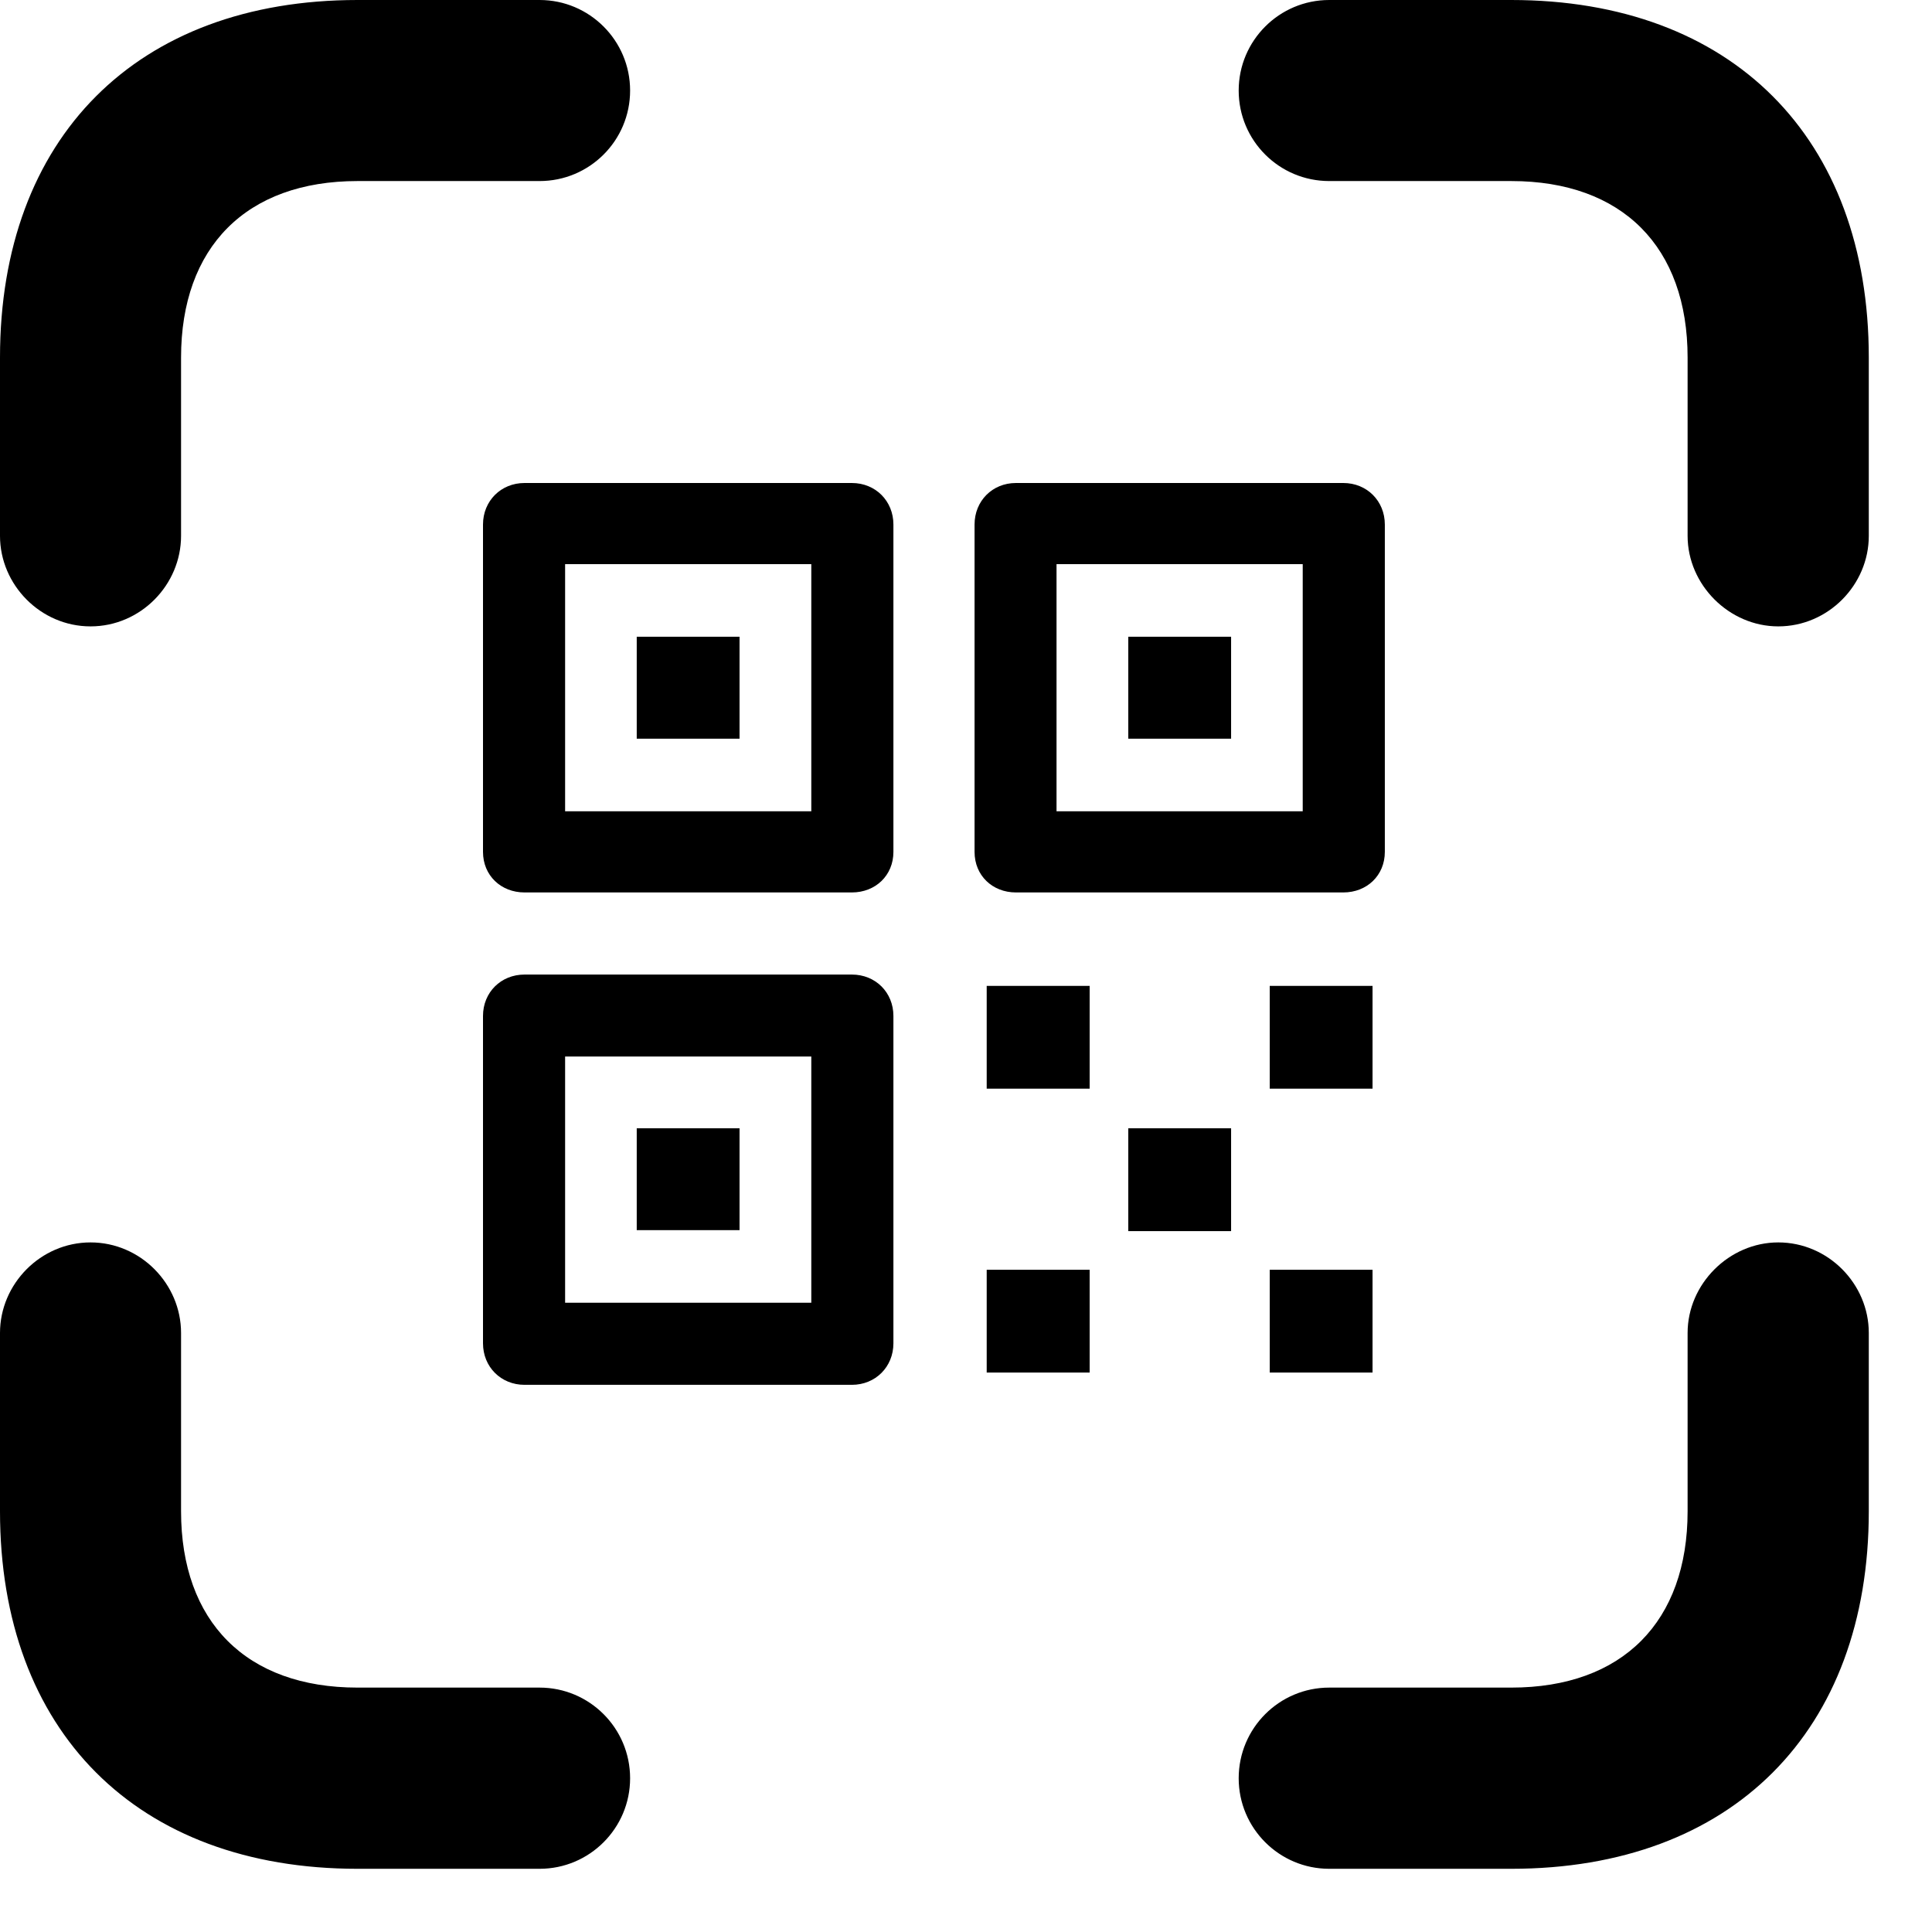
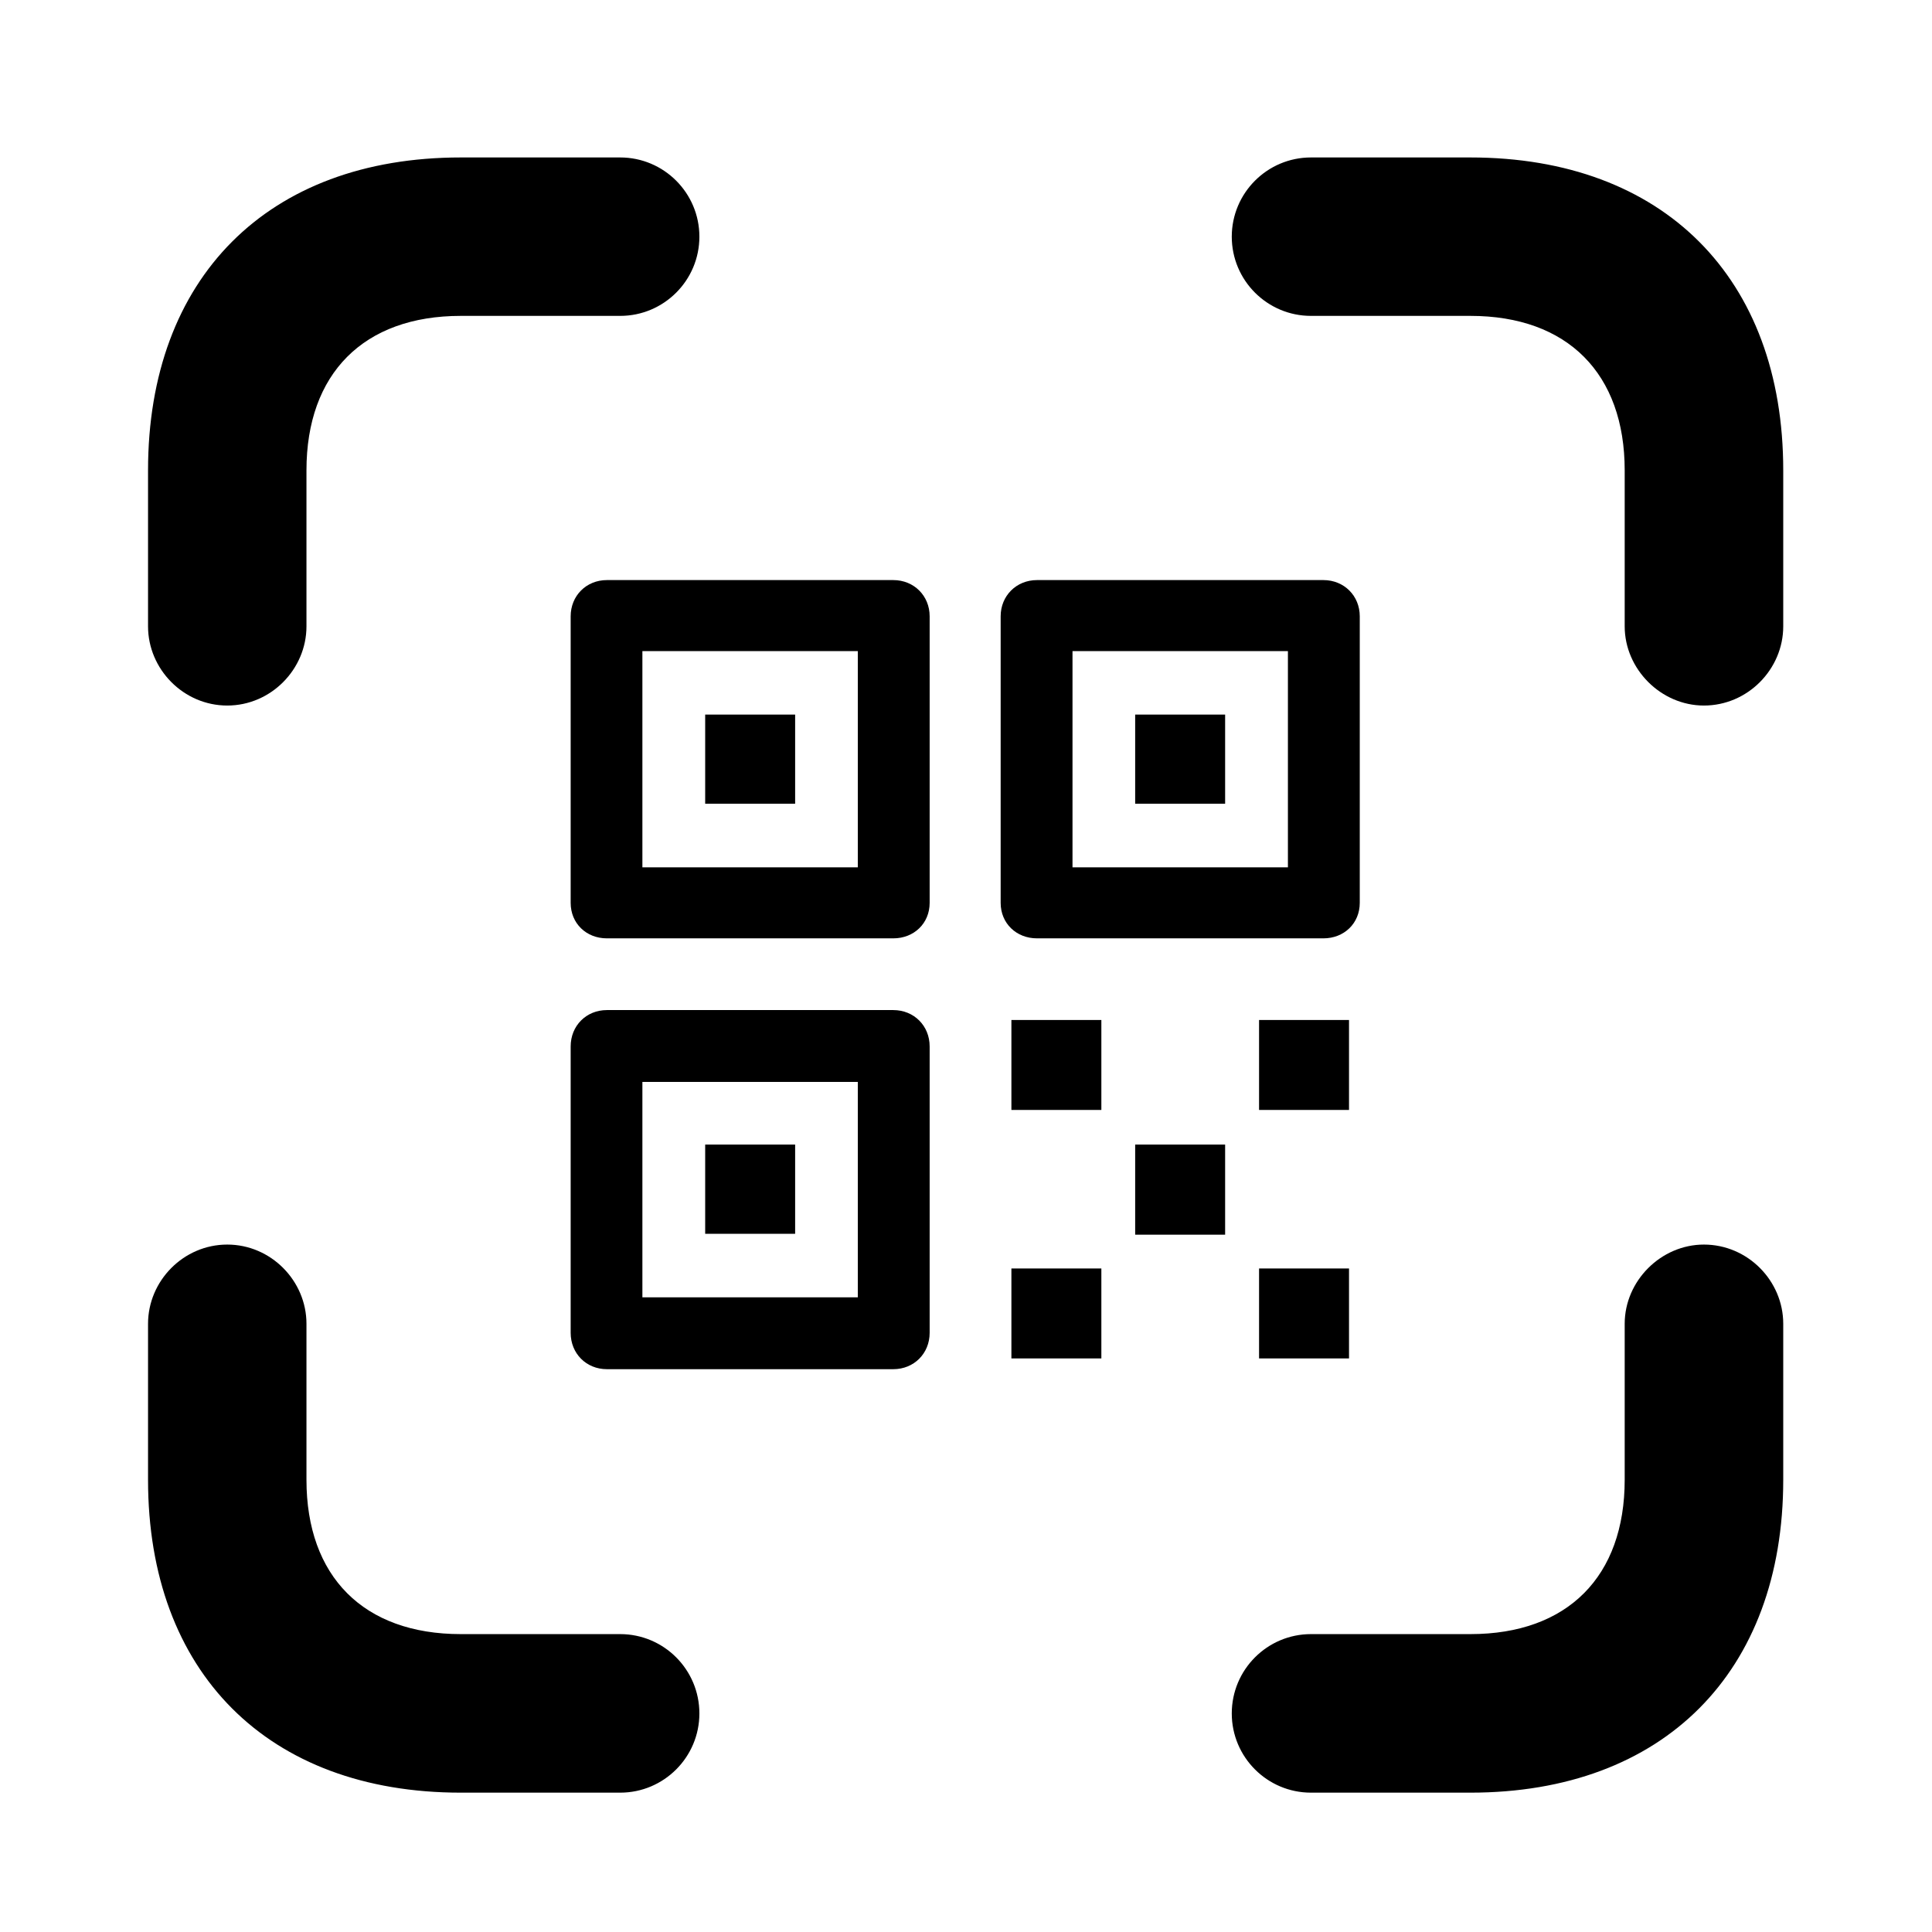
- <svg xmlns="http://www.w3.org/2000/svg" width="14" height="14" viewBox="0 0 14 14">
-   <path d="M0 3.883V2.591C0 0.998 0.991 0 2.591 0H3.91C4.272 0 4.566 0.294 4.566 0.656C4.566 1.019 4.272 1.312 3.91 1.312H2.591C1.784 1.312 1.312 1.791 1.312 2.591V3.883C1.312 4.238 1.019 4.539 0.656 4.539C0.294 4.539 0 4.238 0 3.883ZM13.542 3.883C13.542 4.238 13.248 4.539 12.886 4.539C12.53 4.539 12.229 4.238 12.229 3.883V2.591C12.229 1.791 11.758 1.312 10.951 1.312H9.632C9.27 1.312 8.976 1.019 8.976 0.656C8.976 0.294 9.27 0 9.632 0H10.951C12.551 0 13.542 0.998 13.542 2.591V3.883ZM3.801 6.467C3.63 6.467 3.5 6.344 3.5 6.173V3.801C3.5 3.63 3.63 3.5 3.801 3.5H6.173C6.344 3.5 6.474 3.63 6.474 3.801V6.173C6.474 6.344 6.344 6.467 6.173 6.467H3.801ZM7.362 6.467C7.191 6.467 7.062 6.344 7.062 6.173V3.801C7.062 3.63 7.191 3.5 7.362 3.5H9.734C9.905 3.5 10.035 3.63 10.035 3.801V6.173C10.035 6.344 9.905 6.467 9.734 6.467H7.362ZM4.095 5.879H5.879V4.088H4.095V5.879ZM7.656 5.879H9.44V4.088H7.656V5.879ZM4.614 5.353V4.614H5.359V5.353H4.614ZM8.176 5.353V4.614H8.921V5.353H8.176ZM3.801 10.035C3.63 10.035 3.5 9.905 3.5 9.734V7.362C3.5 7.191 3.63 7.062 3.801 7.062H6.173C6.344 7.062 6.474 7.191 6.474 7.362V9.734C6.474 9.905 6.344 10.035 6.173 10.035H3.801ZM7.15 7.889V7.144H7.896V7.889H7.15ZM9.201 7.889V7.144H9.946V7.889H9.201ZM4.095 9.44H5.879V7.656H4.095V9.44ZM4.614 8.914V8.176H5.359V8.914H4.614ZM8.176 8.921V8.176H8.921V8.921H8.176ZM0 9.659C0 9.304 0.294 9.003 0.656 9.003C1.019 9.003 1.312 9.304 1.312 9.659V10.951C1.312 11.751 1.784 12.229 2.591 12.229H3.91C4.272 12.229 4.566 12.523 4.566 12.886C4.566 13.248 4.272 13.542 3.91 13.542H2.591C0.991 13.542 0 12.544 0 10.951V9.659ZM13.542 9.659V10.951C13.542 12.544 12.551 13.542 10.951 13.542H9.632C9.27 13.542 8.976 13.248 8.976 12.886C8.976 12.523 9.27 12.229 9.632 12.229H10.951C11.758 12.229 12.229 11.751 12.229 10.951V9.659C12.229 9.304 12.53 9.003 12.886 9.003C13.248 9.003 13.542 9.304 13.542 9.659ZM7.15 9.946V9.201H7.896V9.946H7.15ZM9.201 9.946V9.201H9.946V9.946H9.201Z" stroke="none" fill="currentColor" />
+ <svg xmlns="http://www.w3.org/2000/svg" width="16" height="16" viewBox="0 0 16 16" fill="none">
+   <path d="M1.226 5.187V3.895C1.226 2.302 2.217 1.304 3.816 1.304H5.136C5.498 1.304 5.792 1.598 5.792 1.96C5.792 2.322 5.498 2.616 5.136 2.616H3.816C3.01 2.616 2.538 3.095 2.538 3.895V5.187C2.538 5.542 2.244 5.843 1.882 5.843C1.52 5.843 1.226 5.542 1.226 5.187ZM14.768 5.187C14.768 5.542 14.474 5.843 14.111 5.843C13.756 5.843 13.455 5.542 13.455 5.187V3.895C13.455 3.095 12.983 2.616 12.177 2.616H10.857C10.495 2.616 10.201 2.322 10.201 1.96C10.201 1.598 10.495 1.304 10.857 1.304H12.177C13.776 1.304 14.768 2.302 14.768 3.895V5.187ZM5.026 7.771C4.855 7.771 4.726 7.647 4.726 7.477V5.104C4.726 4.934 4.855 4.804 5.026 4.804H7.398C7.569 4.804 7.699 4.934 7.699 5.104V7.477C7.699 7.647 7.569 7.771 7.398 7.771H5.026ZM8.588 7.771C8.417 7.771 8.287 7.647 8.287 7.477V5.104C8.287 4.934 8.417 4.804 8.588 4.804H10.96C11.131 4.804 11.261 4.934 11.261 5.104V7.477C11.261 7.647 11.131 7.771 10.96 7.771H8.588ZM5.32 7.183H7.104V5.392H5.32V7.183ZM8.882 7.183H10.666V5.392H8.882V7.183ZM5.84 6.656V5.918H6.585V6.656H5.84ZM9.401 6.656V5.918H10.146V6.656H9.401ZM5.026 11.339C4.855 11.339 4.726 11.209 4.726 11.038V8.666C4.726 8.495 4.855 8.365 5.026 8.365H7.398C7.569 8.365 7.699 8.495 7.699 8.666V11.038C7.699 11.209 7.569 11.339 7.398 11.339H5.026ZM8.376 9.192V8.447H9.121V9.192H8.376ZM10.427 9.192V8.447H11.172V9.192H10.427ZM5.32 10.744H7.104V8.96H5.32V10.744ZM5.84 10.218V9.479H6.585V10.218H5.84ZM9.401 10.225V9.479H10.146V10.225H9.401ZM1.226 10.963C1.226 10.607 1.52 10.307 1.882 10.307C2.244 10.307 2.538 10.607 2.538 10.963V12.255C2.538 13.055 3.01 13.533 3.816 13.533H5.136C5.498 13.533 5.792 13.827 5.792 14.19C5.792 14.552 5.498 14.846 5.136 14.846H3.816C2.217 14.846 1.226 13.848 1.226 12.255V10.963ZM14.768 10.963V12.255C14.768 13.848 13.776 14.846 12.177 14.846H10.857C10.495 14.846 10.201 14.552 10.201 14.19C10.201 13.827 10.495 13.533 10.857 13.533H12.177C12.983 13.533 13.455 13.055 13.455 12.255V10.963C13.455 10.607 13.756 10.307 14.111 10.307C14.474 10.307 14.768 10.607 14.768 10.963ZM8.376 11.25V10.505H9.121V11.25H8.376ZM10.427 11.25V10.505H11.172V11.25H10.427Z" fill="currentColor" />
</svg>
